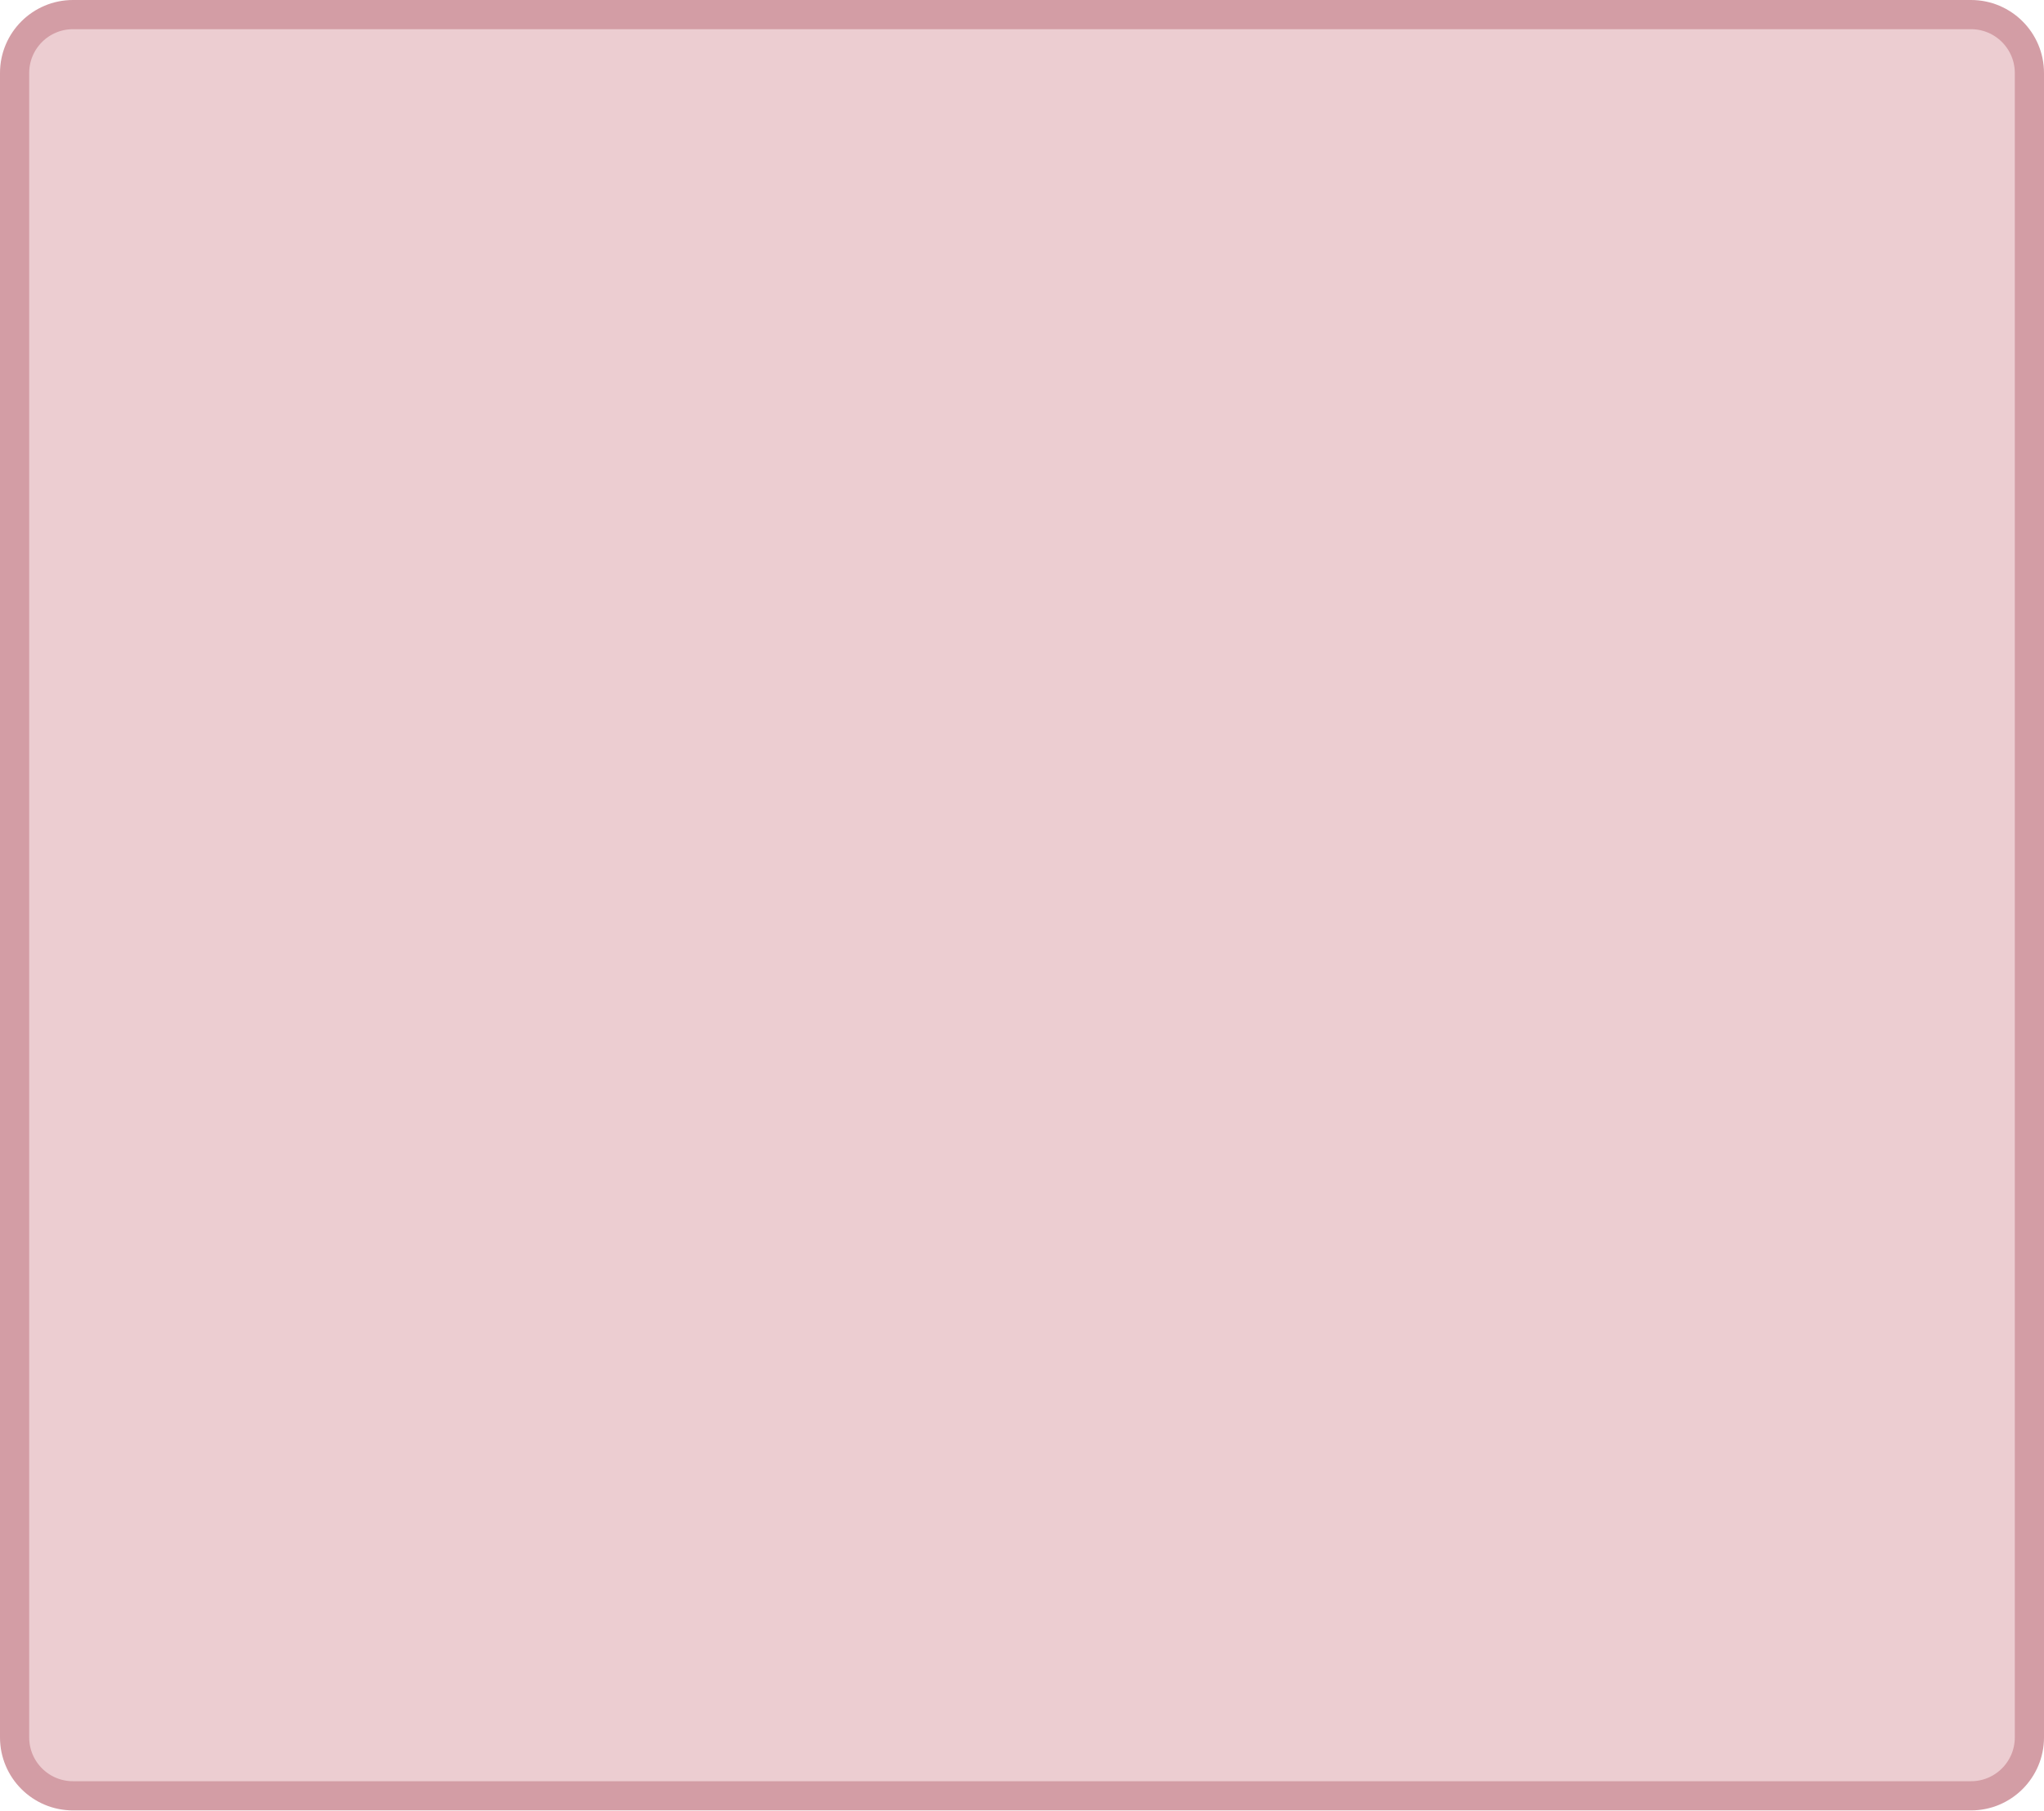
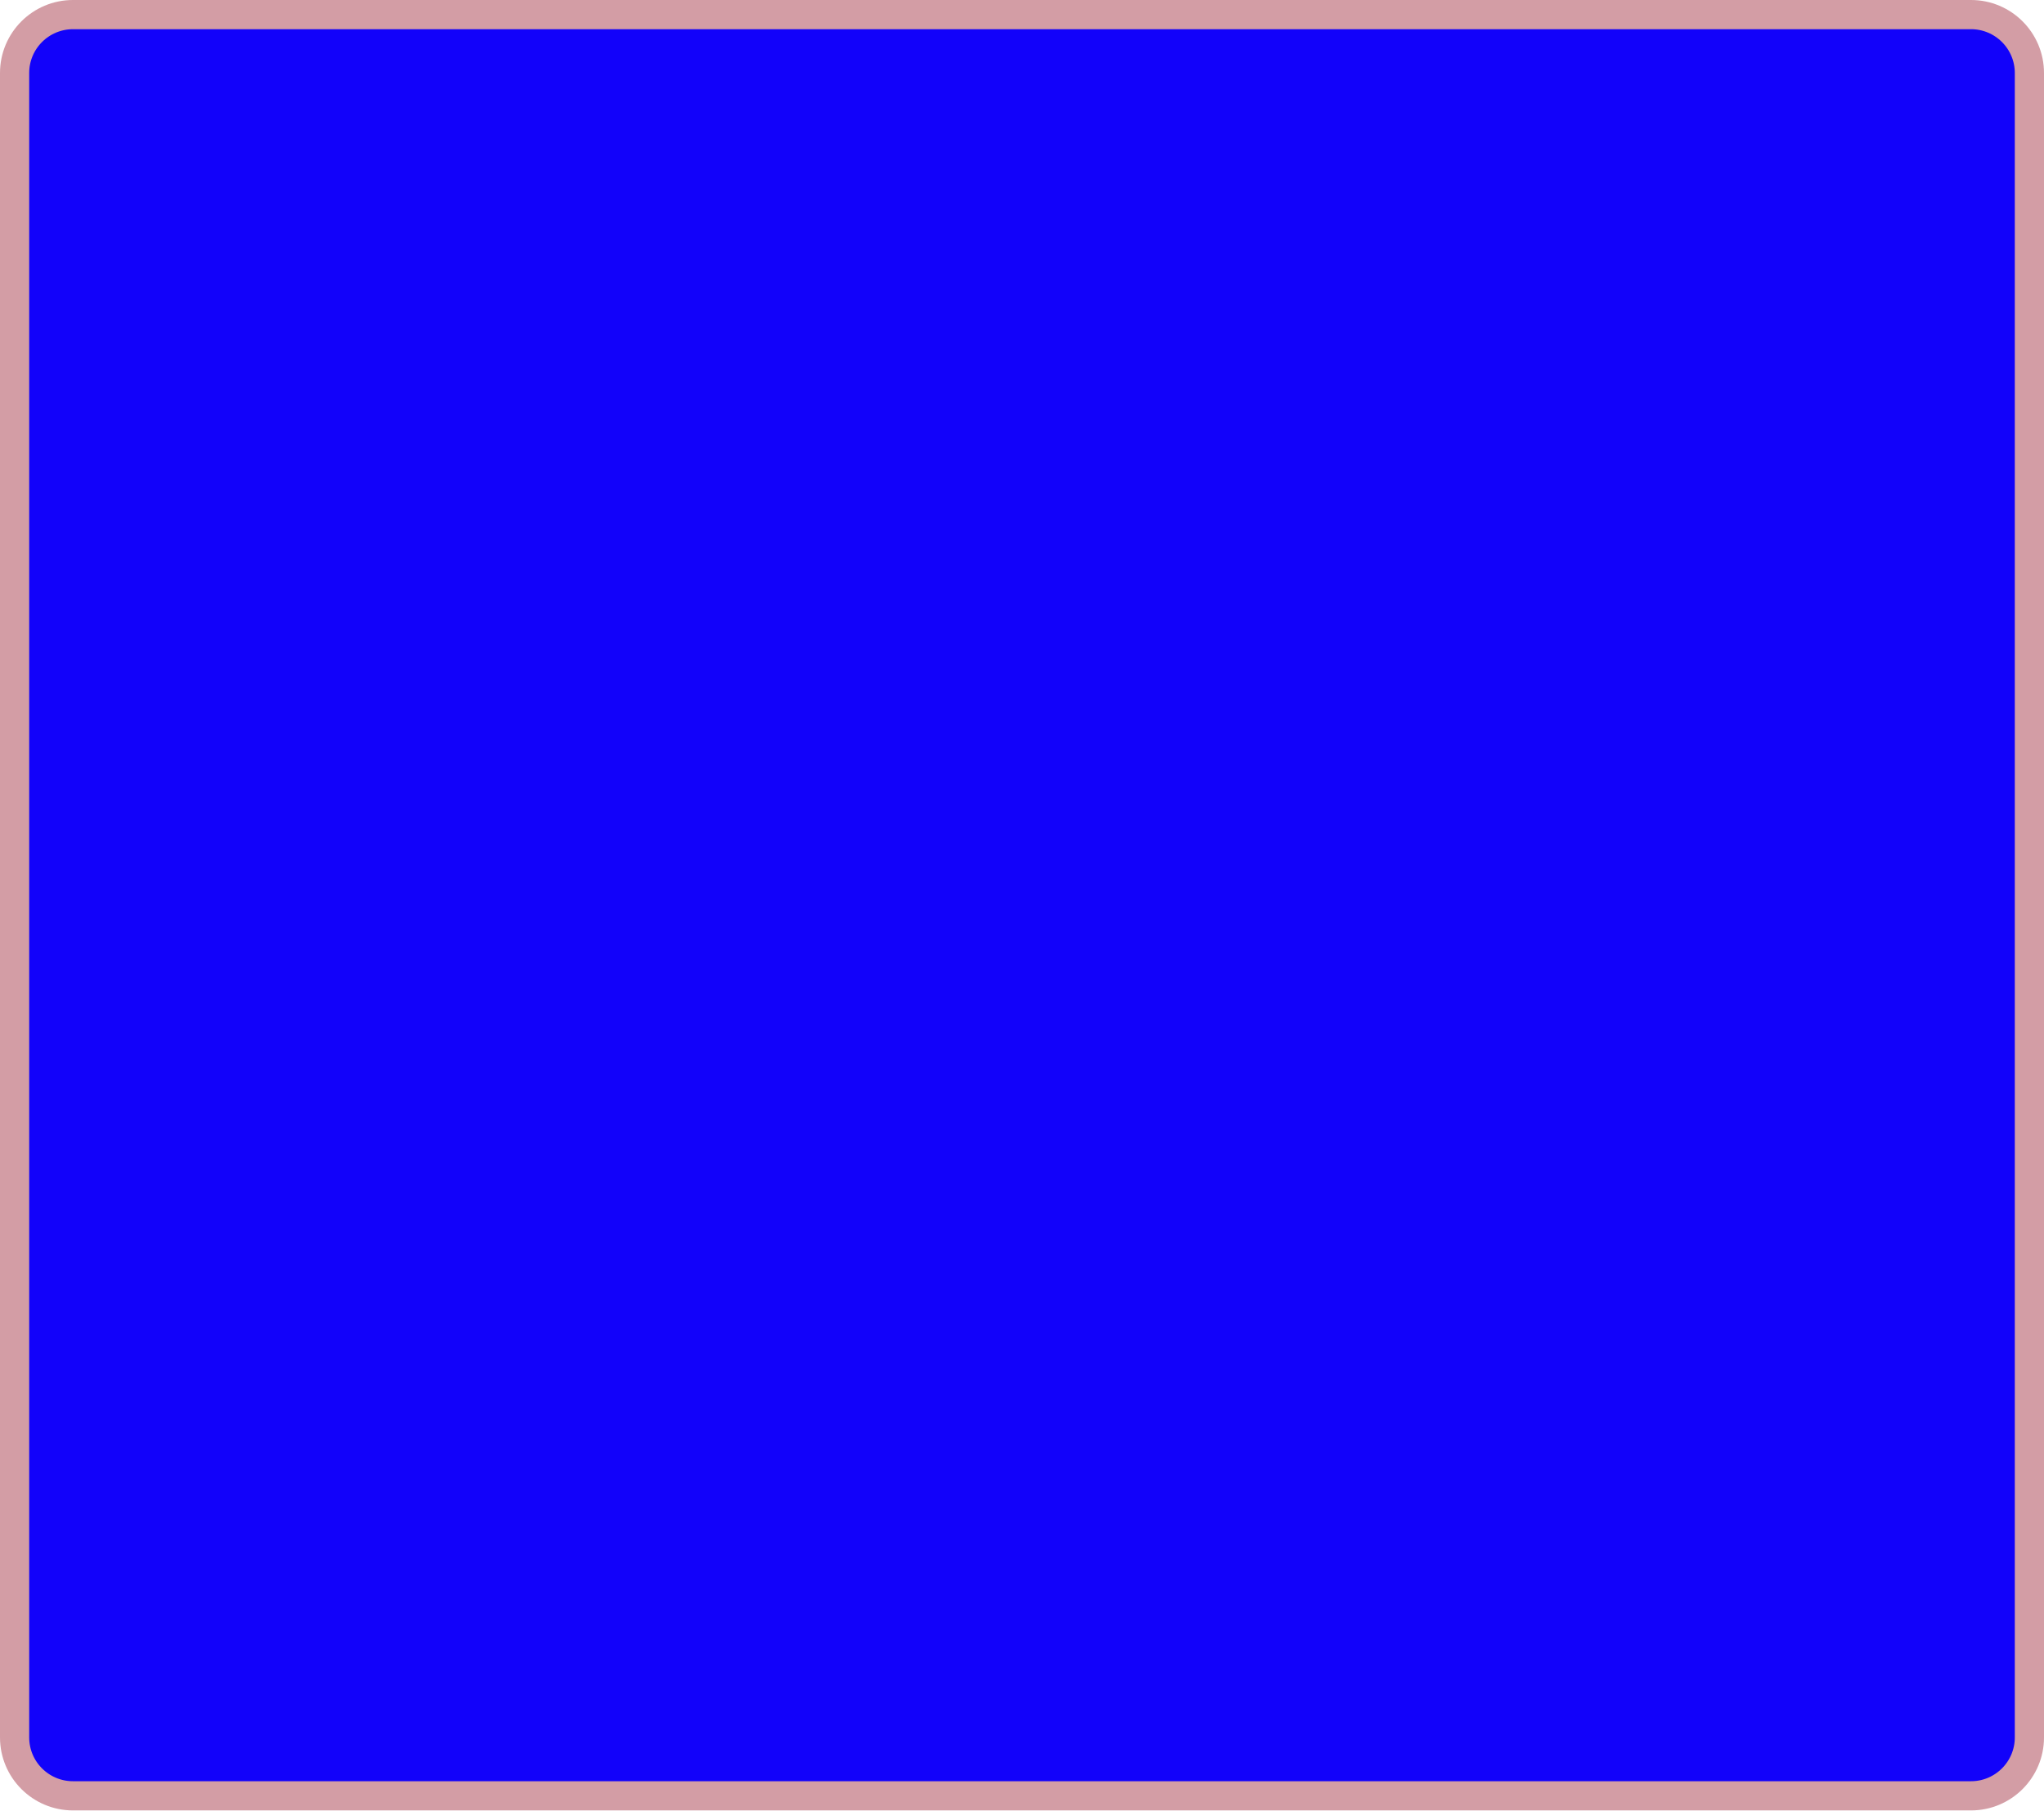
<svg xmlns="http://www.w3.org/2000/svg" width="100%" height="100%" viewBox="0 0 70.0 62.0">
-   <rect x="0.5" y="0.5" width="69.0" height="61.0" rx="2" ry="2" id="shield" style="fill:#eccdd1;stroke:#d39da5;stroke-width:1;" />
+   <rect x="0.5" y="0.5" width="69.0" height="61.0" rx="2" ry="2" id="shield" style="fill:#1202fa;stroke:#d39da5;stroke-width:1;" />
</svg>
